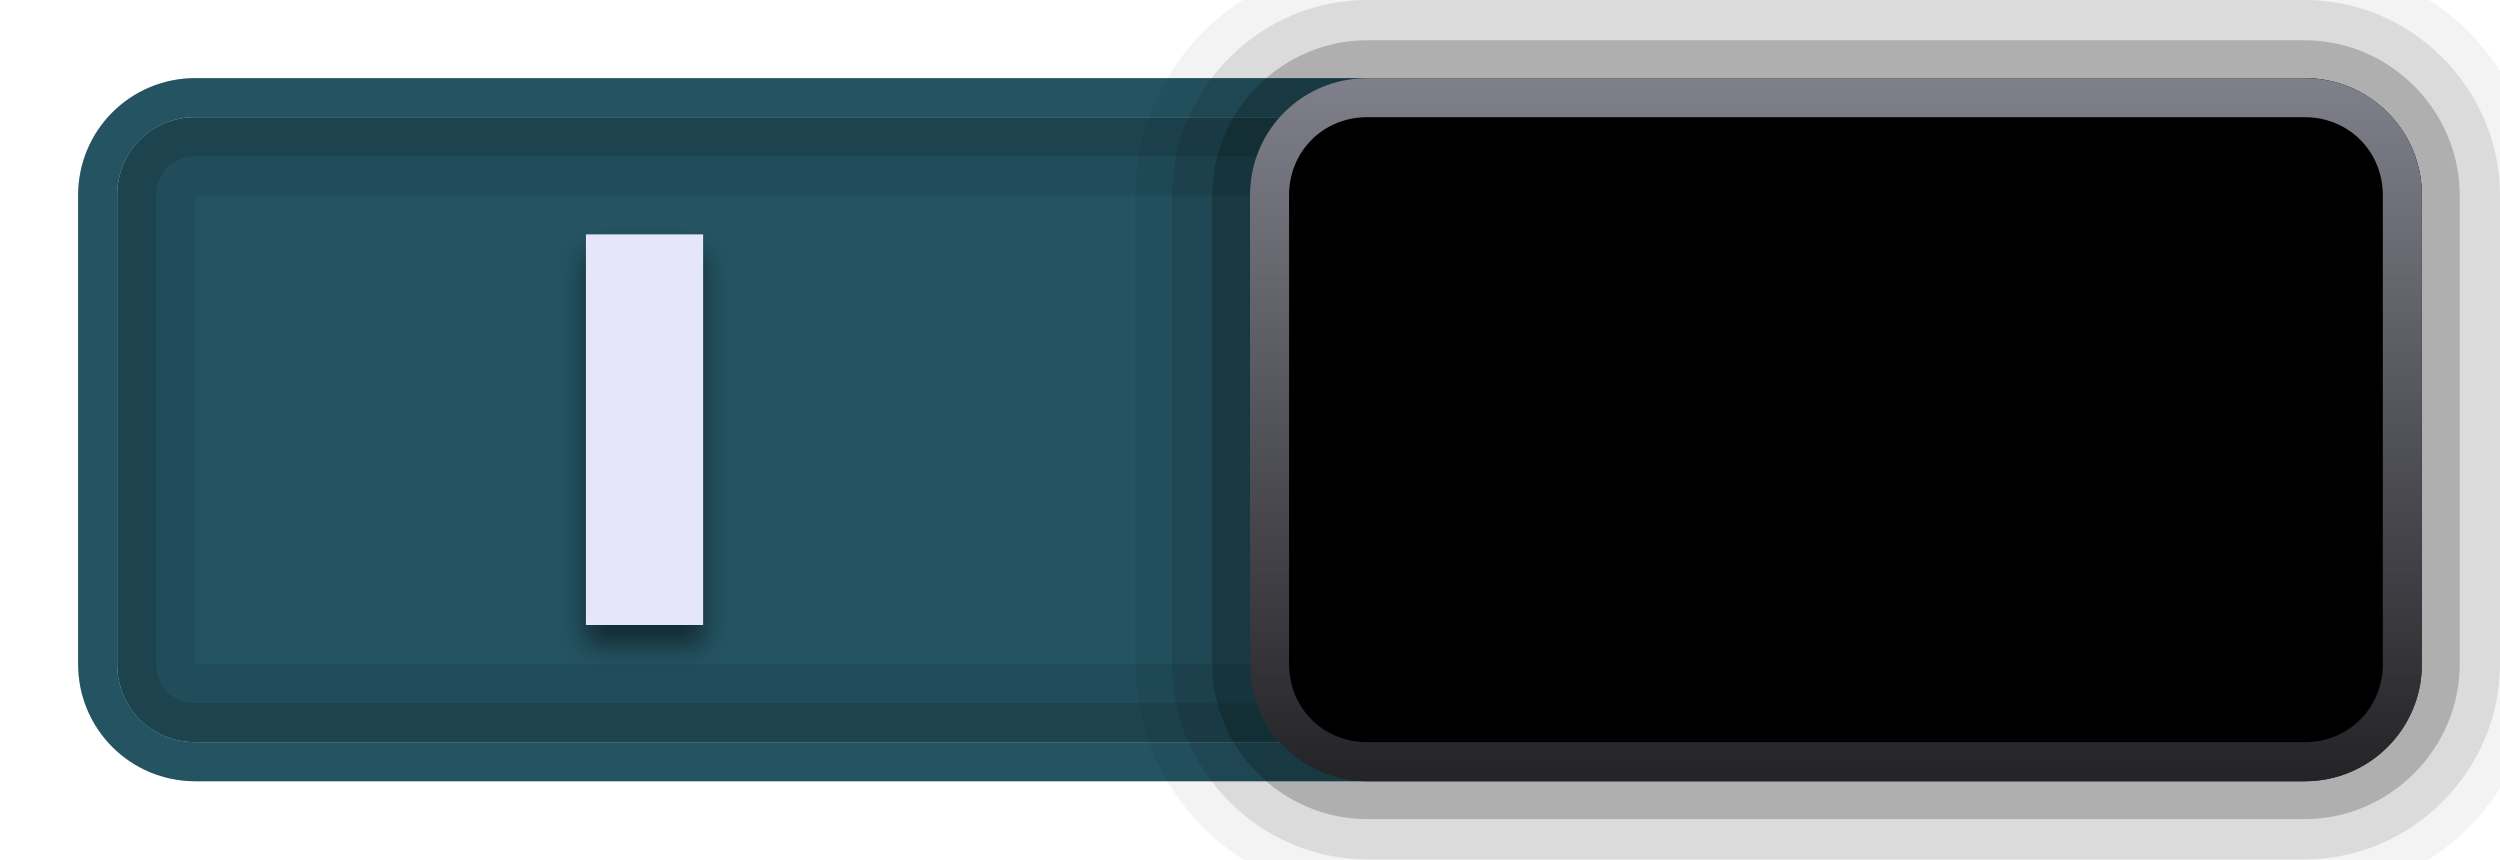
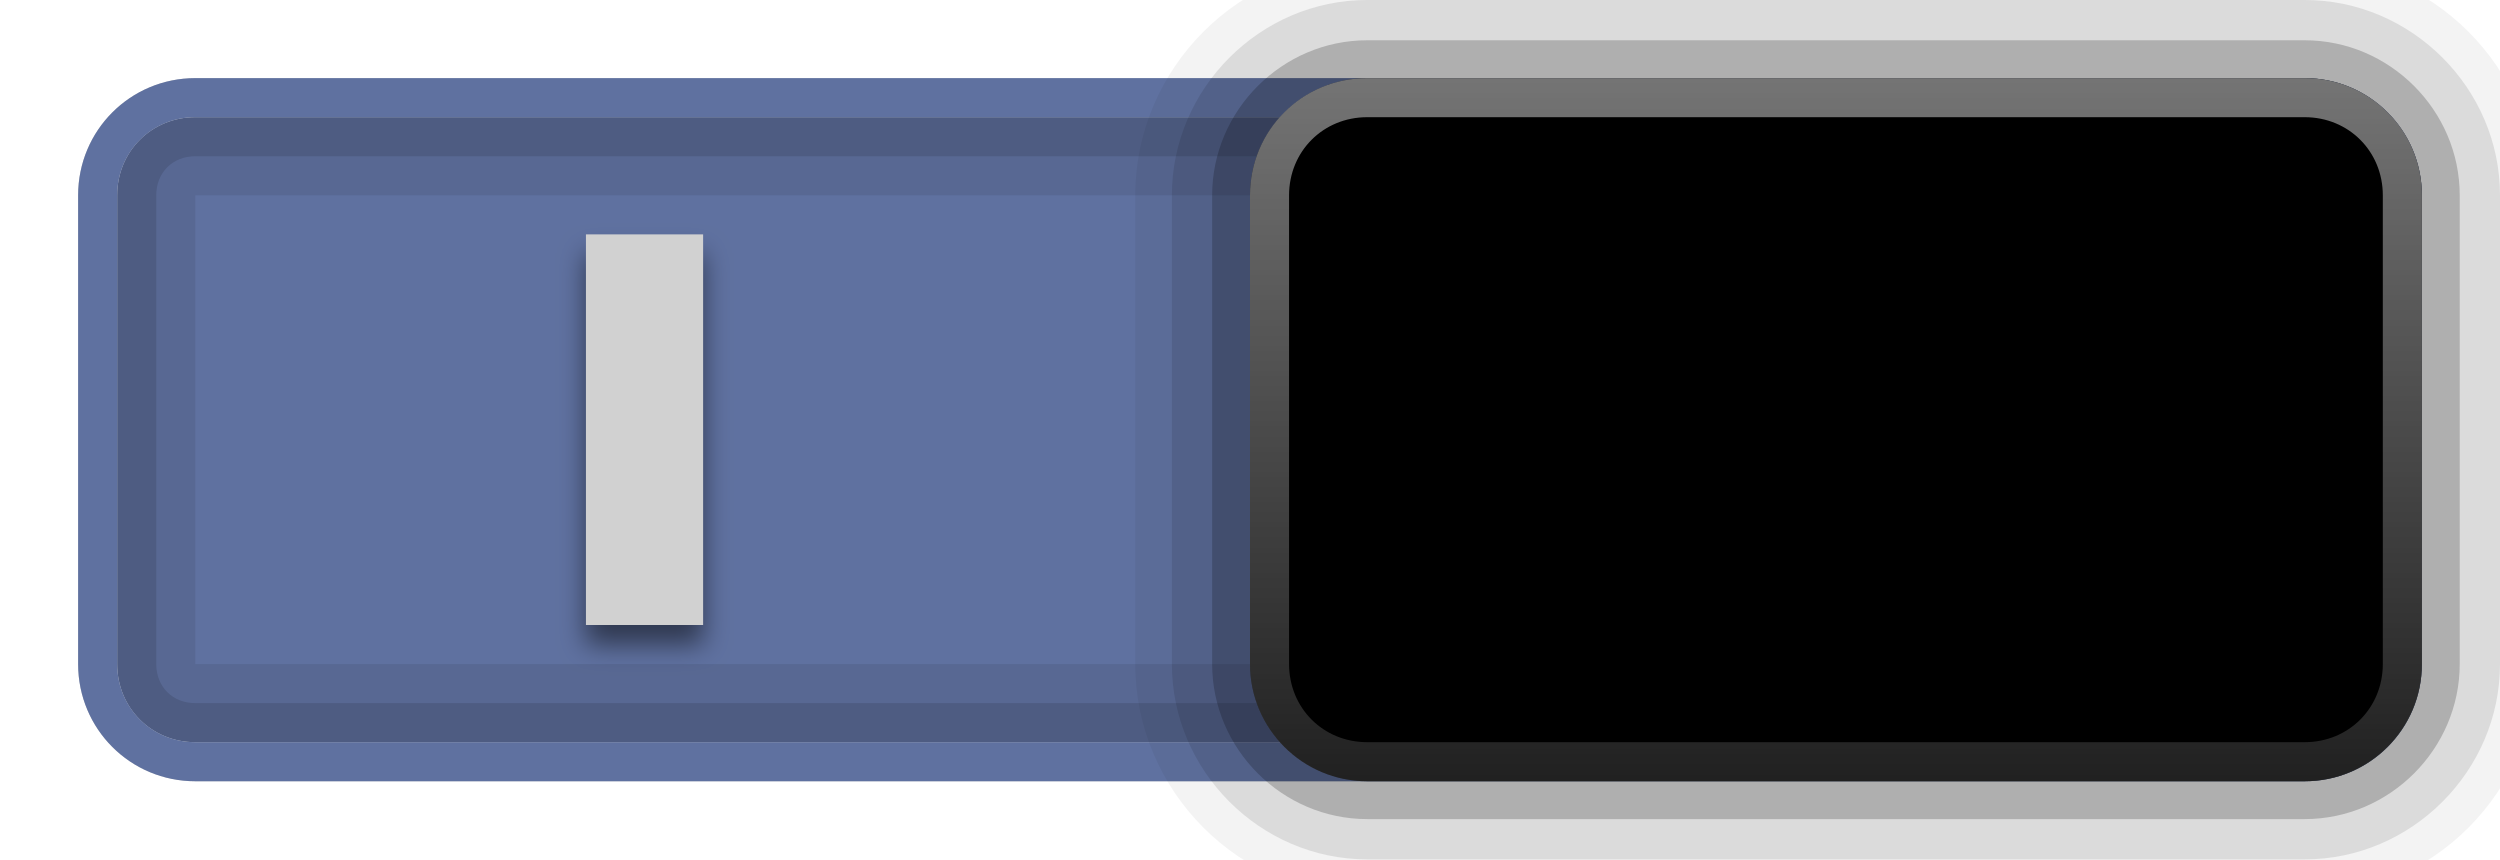
<svg xmlns="http://www.w3.org/2000/svg" xmlns:xlink="http://www.w3.org/1999/xlink" version="1.1" width="64" height="22" id="svg3273">
  <defs id="defs3275">
    <linearGradient id="linearGradient3988">
      <stop id="stop3990" offset="0" style="stop-color:#000000;stop-opacity:1;" />
      <stop style="stop-color:#000000;stop-opacity:0.706;" offset="0.6" id="stop3997" />
      <stop id="stop3993" offset="1" style="stop-color:#000000;stop-opacity:0;" />
    </linearGradient>
    <linearGradient id="linearGradient3976">
      <stop style="stop-color:#ffffff;stop-opacity:1;" offset="0" id="stop3978" />
      <stop id="stop3995" offset="0.6" style="stop-color:#ffffff;stop-opacity:0.706;" />
      <stop style="stop-color:#ffffff;stop-opacity:0;" offset="1" id="stop3980" />
    </linearGradient>
    <linearGradient id="linearGradient4137">
      <stop style="stop-color:#000000;stop-opacity:0.706;" offset="0" id="stop4139" />
      <stop style="stop-color:#000000;stop-opacity:0.235;" offset="1" id="stop4141" />
    </linearGradient>
    <linearGradient id="linearGradient4114">
      <stop id="stop4116" style="stop-color:#ffffff;stop-opacity:0.078;" offset="0" />
      <stop id="stop4118" style="stop-color:#ffffff;stop-opacity:0.275;" offset="1" />
    </linearGradient>
    <linearGradient id="linearGradient3985">
      <stop style="stop-color:#ffffff;stop-opacity:1;" offset="0" id="stop3987" />
      <stop style="stop-color:#ffffff;stop-opacity:0;" offset="1" id="stop3989" />
    </linearGradient>
    <linearGradient id="linearGradient3938">
      <stop style="stop-color:#b4b4b4;stop-opacity:1;" offset="0" id="stop3940" />
      <stop style="stop-color:#dcdcdc;stop-opacity:1;" offset="1" id="stop3942" />
    </linearGradient>
    <linearGradient id="linearGradient3892">
      <stop style="stop-color:#000000;stop-opacity:1;" offset="0" id="stop3894" />
      <stop style="stop-color:#000000;stop-opacity:0.42;" offset="1" id="stop3896" />
    </linearGradient>
    <linearGradient id="linearGradient3866">
      <stop offset="0" style="stop-color:#c3c3c3;stop-opacity:1;" id="stop3868" />
      <stop offset="1" style="stop-color:#636363;stop-opacity:1;" id="stop3870" />
    </linearGradient>
    <linearGradient id="linearGradient4063">
      <stop id="stop4065" style="stop-color:#353535;stop-opacity:1" offset="0" />
      <stop id="stop4067" style="stop-color:#47586e;stop-opacity:1" offset="1" />
    </linearGradient>
    <linearGradient id="linearGradient3990">
      <stop id="stop3992" style="stop-color:#ffffff;stop-opacity:1" offset="0" />
      <stop id="stop3994" style="stop-color:#ffffff;stop-opacity:0" offset="1" />
    </linearGradient>
    <linearGradient id="linearGradient3984">
      <stop id="stop3986" style="stop-color:#313131;stop-opacity:1" offset="0" />
      <stop id="stop3988" style="stop-color:#5e5e5e;stop-opacity:1" offset="1" />
    </linearGradient>
    <linearGradient id="linearGradient4095">
      <stop id="stop4097" style="stop-color:#131313;stop-opacity:1" offset="0" />
      <stop id="stop4099" style="stop-color:#131313;stop-opacity:0" offset="1" />
    </linearGradient>
    <linearGradient x1="17.371" y1="1.495" x2="17.307" y2="4.807" id="linearGradient4561" xlink:href="#linearGradient3990" gradientUnits="userSpaceOnUse" gradientTransform="translate(-64,0)" />
    <linearGradient x1="-47.059" y1="20.15" x2="-46.979" y2="1.018" id="linearGradient4568" xlink:href="#linearGradient3984" gradientUnits="userSpaceOnUse" gradientTransform="matrix(0.9757771,0,0,0.9862853,-0.651405,0.09987579)" />
    <linearGradient x1="-17.785" y1="9.826" x2="-11.504" y2="9.602" id="linearGradient4572" xlink:href="#linearGradient4095" gradientUnits="userSpaceOnUse" gradientTransform="matrix(0.8879773,0,0,0.879022,-19.10437,2.334691)" />
    <linearGradient x1="40.625" y1="20.688" x2="40.812" y2="10.5" id="linearGradient4576" xlink:href="#linearGradient4063" gradientUnits="userSpaceOnUse" gradientTransform="translate(-64,0)" />
    <linearGradient x1="-17.785" y1="9.826" x2="-11.504" y2="9.602" id="linearGradient4101" xlink:href="#linearGradient4095-3" gradientUnits="userSpaceOnUse" gradientTransform="matrix(0.8879773,0,0,0.879022,-19.10437,2.334691)" />
    <linearGradient x1="-47.059" y1="20.15" x2="-46.979" y2="1.018" id="linearGradient4060" xlink:href="#linearGradient4054-9" gradientUnits="userSpaceOnUse" gradientTransform="matrix(0.9757771,0,0,0.9862853,-0.6514049,0.09987579)" />
    <linearGradient id="linearGradient4054-9">
      <stop id="stop4056-6" style="stop-color:#cdcdcd;stop-opacity:1" offset="0" />
      <stop id="stop4058-4" style="stop-color:#f9f9f9;stop-opacity:1" offset="1" />
    </linearGradient>
    <linearGradient id="linearGradient4095-3">
      <stop id="stop4097-1" style="stop-color:#131313;stop-opacity:1" offset="0" />
      <stop id="stop4099-8" style="stop-color:#131313;stop-opacity:0" offset="1" />
    </linearGradient>
    <linearGradient x1="-47.059" y1="20.15" x2="-46.979" y2="1.018" id="linearGradient4868" xlink:href="#linearGradient4054-9" gradientUnits="userSpaceOnUse" gradientTransform="matrix(0.9757771,0,0,0.9862853,-3.026407,-27.65715)" />
    <linearGradient x1="-17.785" y1="9.826" x2="-11.504" y2="9.602" id="linearGradient4872" xlink:href="#linearGradient4095-3" gradientUnits="userSpaceOnUse" gradientTransform="matrix(0.8879773,0,0,0.879022,-21.47937,-25.42233)" />
    <linearGradient x1="17.371" y1="1.495" x2="17.307" y2="4.807" id="linearGradient4909" xlink:href="#linearGradient3990" gradientUnits="userSpaceOnUse" gradientTransform="translate(-64,0)" />
    <linearGradient x1="-47.059" y1="20.15" x2="-46.979" y2="1.018" id="linearGradient4916" xlink:href="#linearGradient3984" gradientUnits="userSpaceOnUse" gradientTransform="matrix(0.9757771,0,0,0.9862853,-0.651405,0.09987579)" />
    <linearGradient x1="-17.785" y1="9.826" x2="-11.504" y2="9.602" id="linearGradient4920" xlink:href="#linearGradient4095" gradientUnits="userSpaceOnUse" gradientTransform="matrix(0.8879773,0,0,0.879022,-19.10437,2.334691)" />
    <linearGradient x1="40.625" y1="20.688" x2="40.812" y2="10.5" id="linearGradient4924" xlink:href="#linearGradient4063" gradientUnits="userSpaceOnUse" gradientTransform="translate(-64,0)" />
    <clipPath clipPathUnits="userSpaceOnUse" id="clipPath3876">
      <rect width="64" height="20" rx="2.5" ry="2.5" x="-64" y="1" id="rect3878" style="color:#000000;fill:#ff00ff;fill-opacity:1;stroke:none;stroke-width:1;marker:none;visibility:visible;display:inline;overflow:visible;enable-background:accumulate" />
    </clipPath>
    <linearGradient xlink:href="#linearGradient3892" id="linearGradient3898" x1="-46" y1="1" x2="-46" y2="21" gradientUnits="userSpaceOnUse" />
    <linearGradient xlink:href="#linearGradient4114" id="linearGradient3086" gradientUnits="userSpaceOnUse" gradientTransform="translate(-64.5,-20.49999)" x1="40.812" y1="19.5" x2="40.812" y2="-0.5" />
    <clipPath clipPathUnits="userSpaceOnUse" id="clipPath3097">
      <rect y="-2" x="-8" height="27" width="48" id="rect3099" style="opacity:0.25;color:#000000;fill:#ff00ff;fill-opacity:1;fill-rule:nonzero;stroke:none;stroke-width:2;marker:none;visibility:visible;display:inline;overflow:visible;enable-background:accumulate" />
    </clipPath>
    <linearGradient xlink:href="#linearGradient3985" id="linearGradient3072" gradientUnits="userSpaceOnUse" gradientTransform="translate(40,0)" x1="45" y1="2" x2="45" y2="29" />
    <linearGradient xlink:href="#linearGradient3938" id="linearGradient3075" gradientUnits="userSpaceOnUse" x1="48" y1="21" x2="48" y2="2" />
    <linearGradient xlink:href="#linearGradient3990" id="linearGradient3851" x1="41" y1="1" x2="41" y2="28" gradientUnits="userSpaceOnUse" />
    <linearGradient xlink:href="#linearGradient3938" id="linearGradient3855" gradientUnits="userSpaceOnUse" x1="48" y1="21" x2="48" y2="2" gradientTransform="translate(-3,0)" />
    <linearGradient xlink:href="#linearGradient3938" id="linearGradient3859" gradientUnits="userSpaceOnUse" x1="48" y1="21" x2="48" y2="2" />
    <radialGradient xlink:href="#linearGradient3976" id="radialGradient3982" cx="42.5" cy="11" fx="42.5" fy="11" r="0.5" gradientTransform="matrix(11,0,0,10,-423,-99)" gradientUnits="userSpaceOnUse" />
    <radialGradient xlink:href="#linearGradient3988" id="radialGradient3986" gradientUnits="userSpaceOnUse" gradientTransform="matrix(11,0,0,10,-424,-99)" cx="42.5" cy="11" fx="42.5" fy="11" r="0.5" />
    <radialGradient xlink:href="#linearGradient3976" id="radialGradient4003" gradientUnits="userSpaceOnUse" gradientTransform="matrix(11,0,0,10,-419,-99)" cx="42.5" cy="11" fx="42.5" fy="11" r="0.5" />
    <radialGradient xlink:href="#linearGradient3988" id="radialGradient4005" gradientUnits="userSpaceOnUse" gradientTransform="matrix(11,0,0,10,-420,-99)" cx="42.5" cy="11" fx="42.5" fy="11" r="0.5" />
    <radialGradient xlink:href="#linearGradient3976" id="radialGradient4011" gradientUnits="userSpaceOnUse" gradientTransform="matrix(11,0,0,10,-415,-99)" cx="42.5" cy="11" fx="42.5" fy="11" r="0.5" />
    <radialGradient xlink:href="#linearGradient3988" id="radialGradient4013" gradientUnits="userSpaceOnUse" gradientTransform="matrix(11,0,0,10,-416,-99)" cx="42.5" cy="11" fx="42.5" fy="11" r="0.5" />
    <linearGradient xlink:href="#linearGradient3985-3" id="linearGradient4074" gradientUnits="userSpaceOnUse" gradientTransform="matrix(1,0,0,-1,-32,21)" x1="48" y1="21" x2="48" y2="-4" />
    <linearGradient id="linearGradient3985-3">
      <stop style="stop-color:#ffffff;stop-opacity:1;" offset="0" id="stop3987-1" />
      <stop style="stop-color:#ffffff;stop-opacity:0;" offset="1" id="stop3989-8" />
    </linearGradient>
    <radialGradient xlink:href="#linearGradient3988-1" id="radialGradient4013-0" gradientUnits="userSpaceOnUse" gradientTransform="matrix(11,0,0,10,-512,-99)" cx="42.5" cy="11" fx="42.5" fy="11" r="0.5" />
    <linearGradient id="linearGradient3988-1">
      <stop id="stop3990-7" offset="0" style="stop-color:#000000;stop-opacity:1;" />
      <stop style="stop-color:#000000;stop-opacity:0.706;" offset="0.6" id="stop3997-9" />
      <stop id="stop3993-1" offset="1" style="stop-color:#000000;stop-opacity:0;" />
    </linearGradient>
    <radialGradient xlink:href="#linearGradient3976-3" id="radialGradient4011-0" gradientUnits="userSpaceOnUse" gradientTransform="matrix(11,0,0,10,-511,-99)" cx="42.5" cy="11" fx="42.5" fy="11" r="0.5" />
    <linearGradient id="linearGradient3976-3">
      <stop style="stop-color:#ffffff;stop-opacity:1;" offset="0" id="stop3978-5" />
      <stop id="stop3995-9" offset="0.6" style="stop-color:#ffffff;stop-opacity:0.706;" />
      <stop style="stop-color:#ffffff;stop-opacity:0;" offset="1" id="stop3980-4" />
    </linearGradient>
    <radialGradient xlink:href="#linearGradient3988-1" id="radialGradient4005-8" gradientUnits="userSpaceOnUse" gradientTransform="matrix(11,0,0,10,-516,-99)" cx="42.5" cy="11" fx="42.5" fy="11" r="0.5" />
    <linearGradient id="linearGradient4101-4">
      <stop id="stop4103" offset="0" style="stop-color:#000000;stop-opacity:1;" />
      <stop style="stop-color:#000000;stop-opacity:0.706;" offset="0.6" id="stop4105" />
      <stop id="stop4107" offset="1" style="stop-color:#000000;stop-opacity:0;" />
    </linearGradient>
    <radialGradient xlink:href="#linearGradient3976-3" id="radialGradient4003-6" gradientUnits="userSpaceOnUse" gradientTransform="matrix(11,0,0,10,-451,-100)" cx="42.5" cy="11" fx="42.5" fy="11" r="0.5" />
    <linearGradient id="linearGradient4110">
      <stop style="stop-color:#ffffff;stop-opacity:1;" offset="0" id="stop4112" />
      <stop id="stop4114" offset="0.6" style="stop-color:#ffffff;stop-opacity:0.706;" />
      <stop style="stop-color:#ffffff;stop-opacity:0;" offset="1" id="stop4116-9" />
    </linearGradient>
    <radialGradient xlink:href="#linearGradient3988-1" id="radialGradient3986-2" gradientUnits="userSpaceOnUse" gradientTransform="matrix(11,0,0,10,-520,-99)" cx="42.5" cy="11" fx="42.5" fy="11" r="0.5" />
    <linearGradient id="linearGradient4119">
      <stop id="stop4121" offset="0" style="stop-color:#000000;stop-opacity:1;" />
      <stop style="stop-color:#000000;stop-opacity:0.706;" offset="0.6" id="stop4123" />
      <stop id="stop4125" offset="1" style="stop-color:#000000;stop-opacity:0;" />
    </linearGradient>
    <radialGradient r="0.5" fy="11" fx="42.5" cy="11" cx="42.5" gradientTransform="matrix(11,0,0,10,-455,-100)" gradientUnits="userSpaceOnUse" id="radialGradient4077" xlink:href="#linearGradient3976-3" />
    <linearGradient id="linearGradient4128">
      <stop style="stop-color:#ffffff;stop-opacity:1;" offset="0" id="stop4130" />
      <stop id="stop4132" offset="0.6" style="stop-color:#ffffff;stop-opacity:0.706;" />
      <stop style="stop-color:#ffffff;stop-opacity:0;" offset="1" id="stop4134" />
    </linearGradient>
    <linearGradient y2="39" x2="41" y1="1" x1="41" gradientUnits="userSpaceOnUse" id="linearGradient3077-4" xlink:href="#linearGradient4095-9" gradientTransform="matrix(1,0,0,-1,-32,21)" />
    <linearGradient id="linearGradient4095-9">
      <stop id="stop4097-0" style="stop-color:#131313;stop-opacity:1" offset="0" />
      <stop id="stop4099-3" style="stop-color:#131313;stop-opacity:0" offset="1" />
    </linearGradient>
    <linearGradient xlink:href="#linearGradient3938-0" id="linearGradient3128" gradientUnits="userSpaceOnUse" gradientTransform="translate(-32,0)" x1="48" y1="21" x2="48" y2="2" />
    <linearGradient id="linearGradient3938-0">
      <stop style="stop-color:#a0a0a0;stop-opacity:1;" offset="0" id="stop3940-3" />
      <stop style="stop-color:#dcdcdc;stop-opacity:1;" offset="1" id="stop3942-3" />
    </linearGradient>
    <linearGradient y2="2" x2="48" y1="21" x1="48" gradientTransform="translate(-32,-1)" gradientUnits="userSpaceOnUse" id="linearGradient4156" xlink:href="#linearGradient3938-0" />
    <linearGradient xlink:href="#linearGradient3938-0" id="linearGradient4075" gradientUnits="userSpaceOnUse" gradientTransform="translate(-96,0)" x1="48" y1="21" x2="48" y2="2" />
    <linearGradient xlink:href="#linearGradient4095-9" id="linearGradient4077" gradientUnits="userSpaceOnUse" gradientTransform="matrix(-1,0,0,-1,96,22)" x1="41" y1="1" x2="41" y2="39" />
    <radialGradient xlink:href="#linearGradient3976-3" id="radialGradient4079" gradientUnits="userSpaceOnUse" gradientTransform="matrix(11,0,0,10,-519,-99)" cx="42.5" cy="11" fx="42.5" fy="11" r="0.5" />
    <radialGradient xlink:href="#linearGradient3976-3" id="radialGradient4081" gradientUnits="userSpaceOnUse" gradientTransform="matrix(11,0,0,10,-515,-99)" cx="42.5" cy="11" fx="42.5" fy="11" r="0.5" />
    <linearGradient xlink:href="#linearGradient3985-3" id="linearGradient4083" gradientUnits="userSpaceOnUse" gradientTransform="matrix(-1,0,0,-1,96,22)" x1="48" y1="21" x2="48" y2="-4" />
    <linearGradient xlink:href="#linearGradient3985-3-0" id="linearGradient4083-0" gradientUnits="userSpaceOnUse" gradientTransform="matrix(-1,0,0,-1,96,22)" x1="48" y1="21" x2="48" y2="-4" />
    <linearGradient id="linearGradient3985-3-0">
      <stop style="stop-color:#ffffff;stop-opacity:1;" offset="0" id="stop3987-1-2" />
      <stop style="stop-color:#ffffff;stop-opacity:0;" offset="1" id="stop3989-8-2" />
    </linearGradient>
    <radialGradient xlink:href="#linearGradient3988-1-4" id="radialGradient4013-0-2" gradientUnits="userSpaceOnUse" gradientTransform="matrix(11,0,0,10,-416,-99)" cx="42.5" cy="11" fx="42.5" fy="11" r="0.5" />
    <linearGradient id="linearGradient3988-1-4">
      <stop id="stop3990-7-7" offset="0" style="stop-color:#000000;stop-opacity:1;" />
      <stop style="stop-color:#000000;stop-opacity:0.706;" offset="0.6" id="stop3997-9-9" />
      <stop id="stop3993-1-8" offset="1" style="stop-color:#000000;stop-opacity:0;" />
    </linearGradient>
    <radialGradient xlink:href="#linearGradient3976-3-4" id="radialGradient4011-0-5" gradientUnits="userSpaceOnUse" gradientTransform="matrix(11,0,0,10,-415,-99)" cx="42.5" cy="11" fx="42.5" fy="11" r="0.5" />
    <linearGradient id="linearGradient3976-3-4">
      <stop style="stop-color:#ffffff;stop-opacity:1;" offset="0" id="stop3978-5-7" />
      <stop id="stop3995-9-8" offset="0.6" style="stop-color:#ffffff;stop-opacity:0.706;" />
      <stop style="stop-color:#ffffff;stop-opacity:0;" offset="1" id="stop3980-4-6" />
    </linearGradient>
    <radialGradient xlink:href="#linearGradient3988-1-4" id="radialGradient4005-8-0" gradientUnits="userSpaceOnUse" gradientTransform="matrix(11,0,0,10,-420,-99)" cx="42.5" cy="11" fx="42.5" fy="11" r="0.5" />
    <linearGradient id="linearGradient4110-0">
      <stop id="stop4112-6" offset="0" style="stop-color:#000000;stop-opacity:1;" />
      <stop style="stop-color:#000000;stop-opacity:0.706;" offset="0.6" id="stop4114-4" />
      <stop id="stop4116-3" offset="1" style="stop-color:#000000;stop-opacity:0;" />
    </linearGradient>
    <radialGradient xlink:href="#linearGradient3976-3-4" id="radialGradient4081-7" gradientUnits="userSpaceOnUse" gradientTransform="matrix(11,0,0,10,-419,-99)" cx="42.5" cy="11" fx="42.5" fy="11" r="0.5" />
    <linearGradient id="linearGradient4119-5">
      <stop style="stop-color:#ffffff;stop-opacity:1;" offset="0" id="stop4121-8" />
      <stop id="stop4123-1" offset="0.6" style="stop-color:#ffffff;stop-opacity:0.706;" />
      <stop style="stop-color:#ffffff;stop-opacity:0;" offset="1" id="stop4125-0" />
    </linearGradient>
    <radialGradient xlink:href="#linearGradient3988-1-4" id="radialGradient3986-2-9" gradientUnits="userSpaceOnUse" gradientTransform="matrix(11,0,0,10,-424,-99)" cx="42.5" cy="11" fx="42.5" fy="11" r="0.5" />
    <linearGradient id="linearGradient4128-3">
      <stop id="stop4130-0" offset="0" style="stop-color:#000000;stop-opacity:1;" />
      <stop style="stop-color:#000000;stop-opacity:0.706;" offset="0.6" id="stop4132-2" />
      <stop id="stop4134-6" offset="1" style="stop-color:#000000;stop-opacity:0;" />
    </linearGradient>
    <radialGradient xlink:href="#linearGradient3976-3-4" id="radialGradient4079-4" gradientUnits="userSpaceOnUse" gradientTransform="matrix(11,0,0,10,-423,-99)" cx="42.5" cy="11" fx="42.5" fy="11" r="0.5" />
    <linearGradient id="linearGradient4137-3">
      <stop style="stop-color:#ffffff;stop-opacity:1;" offset="0" id="stop4139-8" />
      <stop id="stop4141-6" offset="0.6" style="stop-color:#ffffff;stop-opacity:0.706;" />
      <stop style="stop-color:#ffffff;stop-opacity:0;" offset="1" id="stop4143" />
    </linearGradient>
    <linearGradient xlink:href="#linearGradient4095-9-0" id="linearGradient4077-7" gradientUnits="userSpaceOnUse" gradientTransform="matrix(-1,0,0,-1,96,22)" x1="41" y1="1" x2="41" y2="39" />
    <linearGradient id="linearGradient4095-9-0">
      <stop id="stop4097-0-8" style="stop-color:#131313;stop-opacity:1" offset="0" />
      <stop id="stop4099-3-1" style="stop-color:#131313;stop-opacity:0" offset="1" />
    </linearGradient>
    <linearGradient xlink:href="#linearGradient3938-0-8" id="linearGradient4075-9" gradientUnits="userSpaceOnUse" gradientTransform="translate(-96,0)" x1="48" y1="21" x2="48" y2="2" />
    <linearGradient id="linearGradient3938-0-8">
      <stop style="stop-color:#a0a0a0;stop-opacity:1;" offset="0" id="stop3940-3-1" />
      <stop style="stop-color:#dcdcdc;stop-opacity:1;" offset="1" id="stop3942-3-6" />
    </linearGradient>
    <linearGradient y2="2" x2="48" y1="21" x1="48" gradientTransform="translate(-96,0)" gradientUnits="userSpaceOnUse" id="linearGradient4165" xlink:href="#linearGradient3938-0-8" />
    <linearGradient xlink:href="#linearGradient3938-9" id="linearGradient3944" x1="48" y1="21" x2="48" y2="2" gradientUnits="userSpaceOnUse" />
    <linearGradient id="linearGradient3938-9">
      <stop style="stop-color:#b4b4b4;stop-opacity:1;" offset="0" id="stop3940-1" />
      <stop style="stop-color:#dcdcdc;stop-opacity:1;" offset="1" id="stop3942-7" />
    </linearGradient>
    <linearGradient xlink:href="#linearGradient3985-5" id="linearGradient3991" x1="45" y1="2" x2="45" y2="29" gradientUnits="userSpaceOnUse" gradientTransform="translate(40,0)" />
    <linearGradient id="linearGradient3985-5">
      <stop style="stop-color:#ffffff;stop-opacity:1;" offset="0" id="stop3987-7" />
      <stop style="stop-color:#ffffff;stop-opacity:0;" offset="1" id="stop3989-6" />
    </linearGradient>
    <linearGradient xlink:href="#linearGradient4137-2" id="linearGradient4143" x1="48" y1="6" x2="48" y2="16" gradientUnits="userSpaceOnUse" />
    <linearGradient id="linearGradient4137-2">
      <stop style="stop-color:#000000;stop-opacity:0.706;" offset="0" id="stop4139-4" />
      <stop style="stop-color:#000000;stop-opacity:0.235;" offset="1" id="stop4141-2" />
    </linearGradient>
    <linearGradient xlink:href="#linearGradient4137-2" id="linearGradient4164" gradientUnits="userSpaceOnUse" x1="48" y1="6" x2="48" y2="16" />
    <linearGradient id="linearGradient3083">
      <stop style="stop-color:#000000;stop-opacity:0.706;" offset="0" id="stop3085" />
      <stop style="stop-color:#000000;stop-opacity:0.235;" offset="1" id="stop3087" />
    </linearGradient>
    <linearGradient xlink:href="#linearGradient4137-2" id="linearGradient4350" gradientUnits="userSpaceOnUse" x1="48" y1="6" x2="48" y2="16" gradientTransform="translate(0,30)" />
    <linearGradient xlink:href="#linearGradient4137-2" id="linearGradient4353" gradientUnits="userSpaceOnUse" x1="48" y1="6" x2="48" y2="16" gradientTransform="translate(0,30)" />
    <linearGradient xlink:href="#linearGradient3985-5" id="linearGradient4359" gradientUnits="userSpaceOnUse" gradientTransform="translate(40,0)" x1="45" y1="2" x2="45" y2="29" />
    <linearGradient xlink:href="#linearGradient3938-9" id="linearGradient4362" gradientUnits="userSpaceOnUse" x1="48" y1="21" x2="48" y2="2" />
    <linearGradient xlink:href="#linearGradient4114" id="linearGradient4371" gradientUnits="userSpaceOnUse" gradientTransform="translate(-64.5,-20.49999)" x1="40.812" y1="19.5" x2="40.812" y2="-0.5" />
    <filter color-interpolation-filters="sRGB" id="filter4199-9" x="-0.26" width="1.52" y="-0.078" height="1.156">
      <feGaussianBlur stdDeviation="0.325" id="feGaussianBlur4201-6" />
    </filter>
    <linearGradient xlink:href="#linearGradient3921-5" id="linearGradient4550" gradientUnits="userSpaceOnUse" gradientTransform="matrix(-1,0,0,-1,64.5,20.49999)" x1="40.812" y1="18.5" x2="40.812" y2="0.5" />
    <linearGradient id="linearGradient3921-5">
      <stop offset="0" style="stop-color:#ffffff;stop-opacity:0;" id="stop3923-6" />
      <stop offset="1" style="stop-color:#ffffff;stop-opacity:0.157;" id="stop3925-4" />
    </linearGradient>
    <linearGradient y2="0.5" x2="40.812" y1="18.5" x1="40.812" gradientTransform="matrix(-1,0,0,-1,64.5,20.49999)" gradientUnits="userSpaceOnUse" id="linearGradient4572-4" xlink:href="#linearGradient3921-5" />
    <linearGradient y2="0.5" x2="40.812" y1="18.5" x1="40.812" gradientTransform="matrix(-1,0,0,-1,64.5,20.49999)" gradientUnits="userSpaceOnUse" id="linearGradient4572-4-7" xlink:href="#linearGradient3921-5-9" />
    <linearGradient id="linearGradient3921-5-9">
-       <stop offset="0" style="stop-color:#245361;stop-opacity:1;" id="stop3923-6-1" />
-       <stop offset="1" style="stop-color:#245361;stop-opacity:1;" id="stop3925-4-6" />
+       <stop offset="0" style="stop-color:#5f71a0;stop-opacity:1;" id="stop3923-6-1" />
+       <stop offset="1" style="stop-color:#5f71a0;stop-opacity:1;" id="stop3925-4-6" />
    </linearGradient>
    <linearGradient y2="0.5" x2="40.812" y1="18.5" x1="40.812" gradientTransform="matrix(-1,0,0,-1,64.5,20.49999)" gradientUnits="userSpaceOnUse" id="linearGradient4443" xlink:href="#linearGradient3921-5-9" />
    <radialGradient xlink:href="#linearGradient3988-5-7" id="radialGradient4013-9-2" gradientUnits="userSpaceOnUse" gradientTransform="matrix(11,0,0,10,-417,-99)" cx="42.5" cy="11" fx="42.5" fy="11" r="0.5" />
    <linearGradient id="linearGradient3988-5-7">
      <stop id="stop3990-8-2" offset="0" style="stop-color:#000000;stop-opacity:1;" />
      <stop style="stop-color:#000000;stop-opacity:0.706;" offset="0.6" id="stop3997-5-7" />
      <stop id="stop3993-8-6" offset="1" style="stop-color:#000000;stop-opacity:0;" />
    </linearGradient>
    <radialGradient xlink:href="#linearGradient3976-2-0" id="radialGradient4011-7-2" gradientUnits="userSpaceOnUse" gradientTransform="matrix(11,0,0,10,-416,-99)" cx="42.5" cy="11" fx="42.5" fy="11" r="0.5" />
    <linearGradient id="linearGradient3976-2-0">
      <stop style="stop-color:#ffffff;stop-opacity:1;" offset="0" id="stop3978-8-5" />
      <stop id="stop3995-9-0" offset="0.6" style="stop-color:#ffffff;stop-opacity:0.706;" />
      <stop style="stop-color:#ffffff;stop-opacity:0;" offset="1" id="stop3980-6-1" />
    </linearGradient>
    <radialGradient xlink:href="#linearGradient3988-5-7" id="radialGradient4005-9-8" gradientUnits="userSpaceOnUse" gradientTransform="matrix(11,0,0,10,-421,-99)" cx="42.5" cy="11" fx="42.5" fy="11" r="0.5" />
    <linearGradient id="linearGradient4595">
      <stop id="stop4597" offset="0" style="stop-color:#000000;stop-opacity:1;" />
      <stop style="stop-color:#000000;stop-opacity:0.706;" offset="0.6" id="stop4599" />
      <stop id="stop4601" offset="1" style="stop-color:#000000;stop-opacity:0;" />
    </linearGradient>
    <radialGradient xlink:href="#linearGradient3976-2-0" id="radialGradient4003-1-6" gradientUnits="userSpaceOnUse" gradientTransform="matrix(11,0,0,10,-420,-99)" cx="42.5" cy="11" fx="42.5" fy="11" r="0.5" />
    <linearGradient id="linearGradient4604">
      <stop style="stop-color:#ffffff;stop-opacity:1;" offset="0" id="stop4606" />
      <stop id="stop4608" offset="0.6" style="stop-color:#ffffff;stop-opacity:0.706;" />
      <stop style="stop-color:#ffffff;stop-opacity:0;" offset="1" id="stop4610" />
    </linearGradient>
    <radialGradient xlink:href="#linearGradient3988-5-7" id="radialGradient3986-1-3" gradientUnits="userSpaceOnUse" gradientTransform="matrix(11,0,0,10,-425,-99)" cx="42.5" cy="11" fx="42.5" fy="11" r="0.5" />
    <linearGradient id="linearGradient4613">
      <stop id="stop4615" offset="0" style="stop-color:#000000;stop-opacity:1;" />
      <stop style="stop-color:#000000;stop-opacity:0.706;" offset="0.6" id="stop4617" />
      <stop id="stop4619" offset="1" style="stop-color:#000000;stop-opacity:0;" />
    </linearGradient>
    <radialGradient r="0.5" fy="11" fx="42.5" cy="11" cx="42.5" gradientTransform="matrix(11,0,0,10,-424,-99)" gradientUnits="userSpaceOnUse" id="radialGradient4077-8-1" xlink:href="#linearGradient3976-2-0" />
    <linearGradient id="linearGradient4622">
      <stop style="stop-color:#ffffff;stop-opacity:1;" offset="0" id="stop4624" />
      <stop id="stop4626" offset="0.6" style="stop-color:#ffffff;stop-opacity:0.706;" />
      <stop style="stop-color:#ffffff;stop-opacity:0;" offset="1" id="stop4628" />
    </linearGradient>
    <linearGradient y2="28" x2="41" y1="1" x1="41" gradientUnits="userSpaceOnUse" id="linearGradient3077-4-9-4" xlink:href="#linearGradient3990-9-4-5" gradientTransform="translate(-2,-1)" />
    <linearGradient id="linearGradient3990-9-4-5">
-       <stop id="stop3992-5-7-1" style="stop-color:#e6e6fa;stop-opacity:1" offset="0" />
-       <stop id="stop3994-0-8-2" style="stop-color:#e6e6fa;stop-opacity:0" offset="1" />
+       <stop id="stop3992-5-7-1" style="stop-color:#d1d1d1;stop-opacity:1" offset="0" />
+       <stop id="stop3994-0-8-2" style="stop-color:#d1d1d1;stop-opacity:0" offset="1" />
    </linearGradient>
    <linearGradient y2="2" x2="48" y1="21" x1="48" gradientTransform="translate(-2,-1)" gradientUnits="userSpaceOnUse" id="linearGradient3228-0" xlink:href="#linearGradient3938-4-7" />
    <linearGradient id="linearGradient3938-4-7">
      <stop style="stop-color:#000000;stop-opacity:1;" offset="0" id="stop3940-9-2" />
      <stop style="stop-color:#000000;stop-opacity:1;" offset="1" id="stop3942-9-2" />
    </linearGradient>
    <linearGradient xlink:href="#linearGradient3921-5-9" id="linearGradient4617" gradientUnits="userSpaceOnUse" gradientTransform="matrix(-1,0,0,-1,64.5,20.49999)" x1="40.812" y1="18.5" x2="40.812" y2="0.5" />
    <linearGradient xlink:href="#linearGradient3921-5-9" id="linearGradient4621" gradientUnits="userSpaceOnUse" gradientTransform="matrix(-1,0,0,-1,64.5,20.49999)" x1="40.812" y1="18.5" x2="40.812" y2="0.5" />
  </defs>
  <g id="layer1">
    <path style="color:#000000;fill:url(#linearGradient4621);fill-opacity:1;stroke:none;stroke-width:1;marker:none;visibility:visible;display:inline;overflow:visible;enable-background:accumulate" id="path4619" d="M 5,3 C 3.878,3 3,3.878 3,5 l 0,12 c 0,1.122 0.878,2 2,2 l 54,0 c 1.122,0 2,-0.878 2,-2 L 61,5 C 61,3.878 60.122,3 59,3 L 5,3 z" />
    <path style="opacity:0.08;color:#000000;fill:#000000;fill-opacity:1;stroke:none;stroke-width:1;marker:none;visibility:visible;display:inline;overflow:visible;enable-background:accumulate" d="M 5,2 C 3.338,2 2,3.338 2,5 l 0,12 c 0,1.662 1.338,3 3,3 l 54,0 c 1.662,0 3,-1.338 3,-3 L 62,5 C 62,3.338 60.662,2 59,2 z m 0,3 54,0 0,12 -54,0 z" id="rect4052" />
    <path style="opacity:0.12;color:#000000;fill:#000000;fill-opacity:1;stroke:none;stroke-width:1;marker:none;visibility:visible;display:inline;overflow:visible;enable-background:accumulate" d="M 5,2 C 3.338,2 2,3.338 2,5 l 0,12 c 0,1.662 1.338,3 3,3 l 54,0 c 1.662,0 3,-1.338 3,-3 L 62,5 C 62,3.338 60.662,2 59,2 z m 0,2 54,0 c 0.583,0 1,0.417 1,1 l 0,12 c 0,0.583 -0.417,1 -1,1 L 5,18 C 4.418,18 4,17.582 4,17 L 4,5 C 4,4.418 4.418,4 5,4 z" id="rect4042" />
-     <path style="opacity:1;color:#000000;fill:#245361;fill-opacity:1;stroke:none;stroke-width:1;marker:none;visibility:visible;display:inline;overflow:visible;enable-background:accumulate" d="M 5,2 C 3.338,2 2,3.338 2,5 l 0,12 c 0,1.662 1.338,3 3,3 l 54,0 c 1.662,0 3,-1.338 3,-3 L 62,5 C 62,3.338 60.662,2 59,2 z m 0,1 54,0 c 1.117,0 2,0.883 2,2 l 0,12 c 0,1.117 -0.883,2 -2,2 L 5,19 C 3.883,19 3,18.117 3,17 L 3,5 C 3,3.883 3.883,3 5,3 z" id="rect4038" />
+     <path style="opacity:1;color:#000000;fill:#5f71a0;fill-opacity:1;stroke:none;stroke-width:1;marker:none;visibility:visible;display:inline;overflow:visible;enable-background:accumulate" d="M 5,2 C 3.338,2 2,3.338 2,5 l 0,12 c 0,1.662 1.338,3 3,3 l 54,0 c 1.662,0 3,-1.338 3,-3 L 62,5 C 62,3.338 60.662,2 59,2 z m 0,1 54,0 c 1.117,0 2,0.883 2,2 l 0,12 c 0,1.117 -0.883,2 -2,2 L 5,19 C 3.883,19 3,18.117 3,17 L 3,5 C 3,3.883 3.883,3 5,3 z" id="rect4038" />
    <g id="g4579">
      <rect style="opacity:0.5;color:#000000;fill:#000000;fill-opacity:1;fill-rule:nonzero;stroke:none;stroke-width:2;marker:none;visibility:visible;display:inline;overflow:visible;filter:url(#filter4199-9);enable-background:accumulate" id="rect4197" width="3" height="10" x="15" y="6.5" />
-       <rect y="6" x="15" height="10" width="3" id="rect4195" style="color:#000000;fill:#e6e6fa;fill-opacity:1;fill-rule:nonzero;stroke:none;stroke-width:2;marker:none;visibility:visible;display:inline;overflow:visible;enable-background:accumulate" />
+       <rect y="6" x="15" height="10" width="3" id="rect4195" style="color:#000000;fill:#d1d1d1;fill-opacity:1;fill-rule:nonzero;stroke:none;stroke-width:2;marker:none;visibility:visible;display:inline;overflow:visible;enable-background:accumulate" />
    </g>
  </g>
  <g id="layer2" style="display:inline">
    <path style="opacity:0.05;color:#000000;fill:#000000;fill-opacity:1;fill-rule:nonzero;stroke:none;stroke-width:2;marker:none;visibility:visible;display:inline;overflow:visible;enable-background:accumulate" id="path4541" d="m 5,-0.938 c -3.256,0 -5.938,2.682 -5.938,5.938 l 0,12 c 0,3.256 2.682,5.938 5.938,5.938 l 24,0 c 3.256,0 5.938,-2.682 5.938,-5.938 l 0,-12 c 0,-3.256 -2.682,-5.938 -5.938,-5.938 l -24,0 z" transform="translate(30,0)" />
    <path style="opacity:0.1;color:#000000;fill:#000000;fill-opacity:1;fill-rule:nonzero;stroke:none;stroke-width:2;marker:none;visibility:visible;display:inline;overflow:visible;enable-background:accumulate" id="path4537" d="M 5,0 C 2.264,0 0,2.264 0,5 l 0,12 c 0,2.736 2.264,5 5,5 l 24,0 c 2.736,0 5,-2.264 5,-5 L 34,5 C 34,2.264 31.736,0 29,0 L 5,0 z" transform="translate(30,0)" />
    <path style="opacity:0.2;color:#000000;fill:#000000;fill-opacity:1;fill-rule:nonzero;stroke:none;stroke-width:2;marker:none;visibility:visible;display:inline;overflow:visible;enable-background:accumulate" id="path4531" d="M 5,1.031 C 2.826,1.031 1.031,2.826 1.031,5 l 0,12 c 0,2.174 1.795,3.969 3.969,3.969 l 24,0 c 2.174,0 3.969,-1.795 3.969,-3.969 l 0,-12 C 32.969,2.826 31.174,1.031 29,1.031 l -24,0 z" transform="translate(30,0)" />
    <rect style="color:#000000;fill:url(#linearGradient3228-0);fill-opacity:1;fill-rule:nonzero;stroke:none;stroke-width:2;marker:none;visibility:visible;display:inline;overflow:visible;enable-background:accumulate" id="rect3936" width="30" height="18" x="32" y="2" rx="3" ry="3" />
    <path style="opacity:0.6;color:#000000;fill:url(#linearGradient3077-4-9-4);fill-opacity:1;fill-rule:nonzero;stroke:none;stroke-width:2;marker:none;visibility:visible;display:inline;overflow:visible;enable-background:accumulate" d="m 35,2 c -1.662,0 -3,1.338 -3,3 l 0,12 c 0,1.662 1.338,3 3,3 l 24,0 c 1.662,0 3,-1.338 3,-3 L 62,5 C 62,3.338 60.662,2 59,2 z m 0,1 24,0 c 1.126,0 2,0.874 2,2 l 0,12 c 0,1.126 -0.874,2 -2,2 l -24,0 c -1.126,0 -2,-0.874 -2,-2 L 33,5 c 0,-1.126 0.874,-2 2,-2 z" id="rect4059" />
  </g>
</svg>
